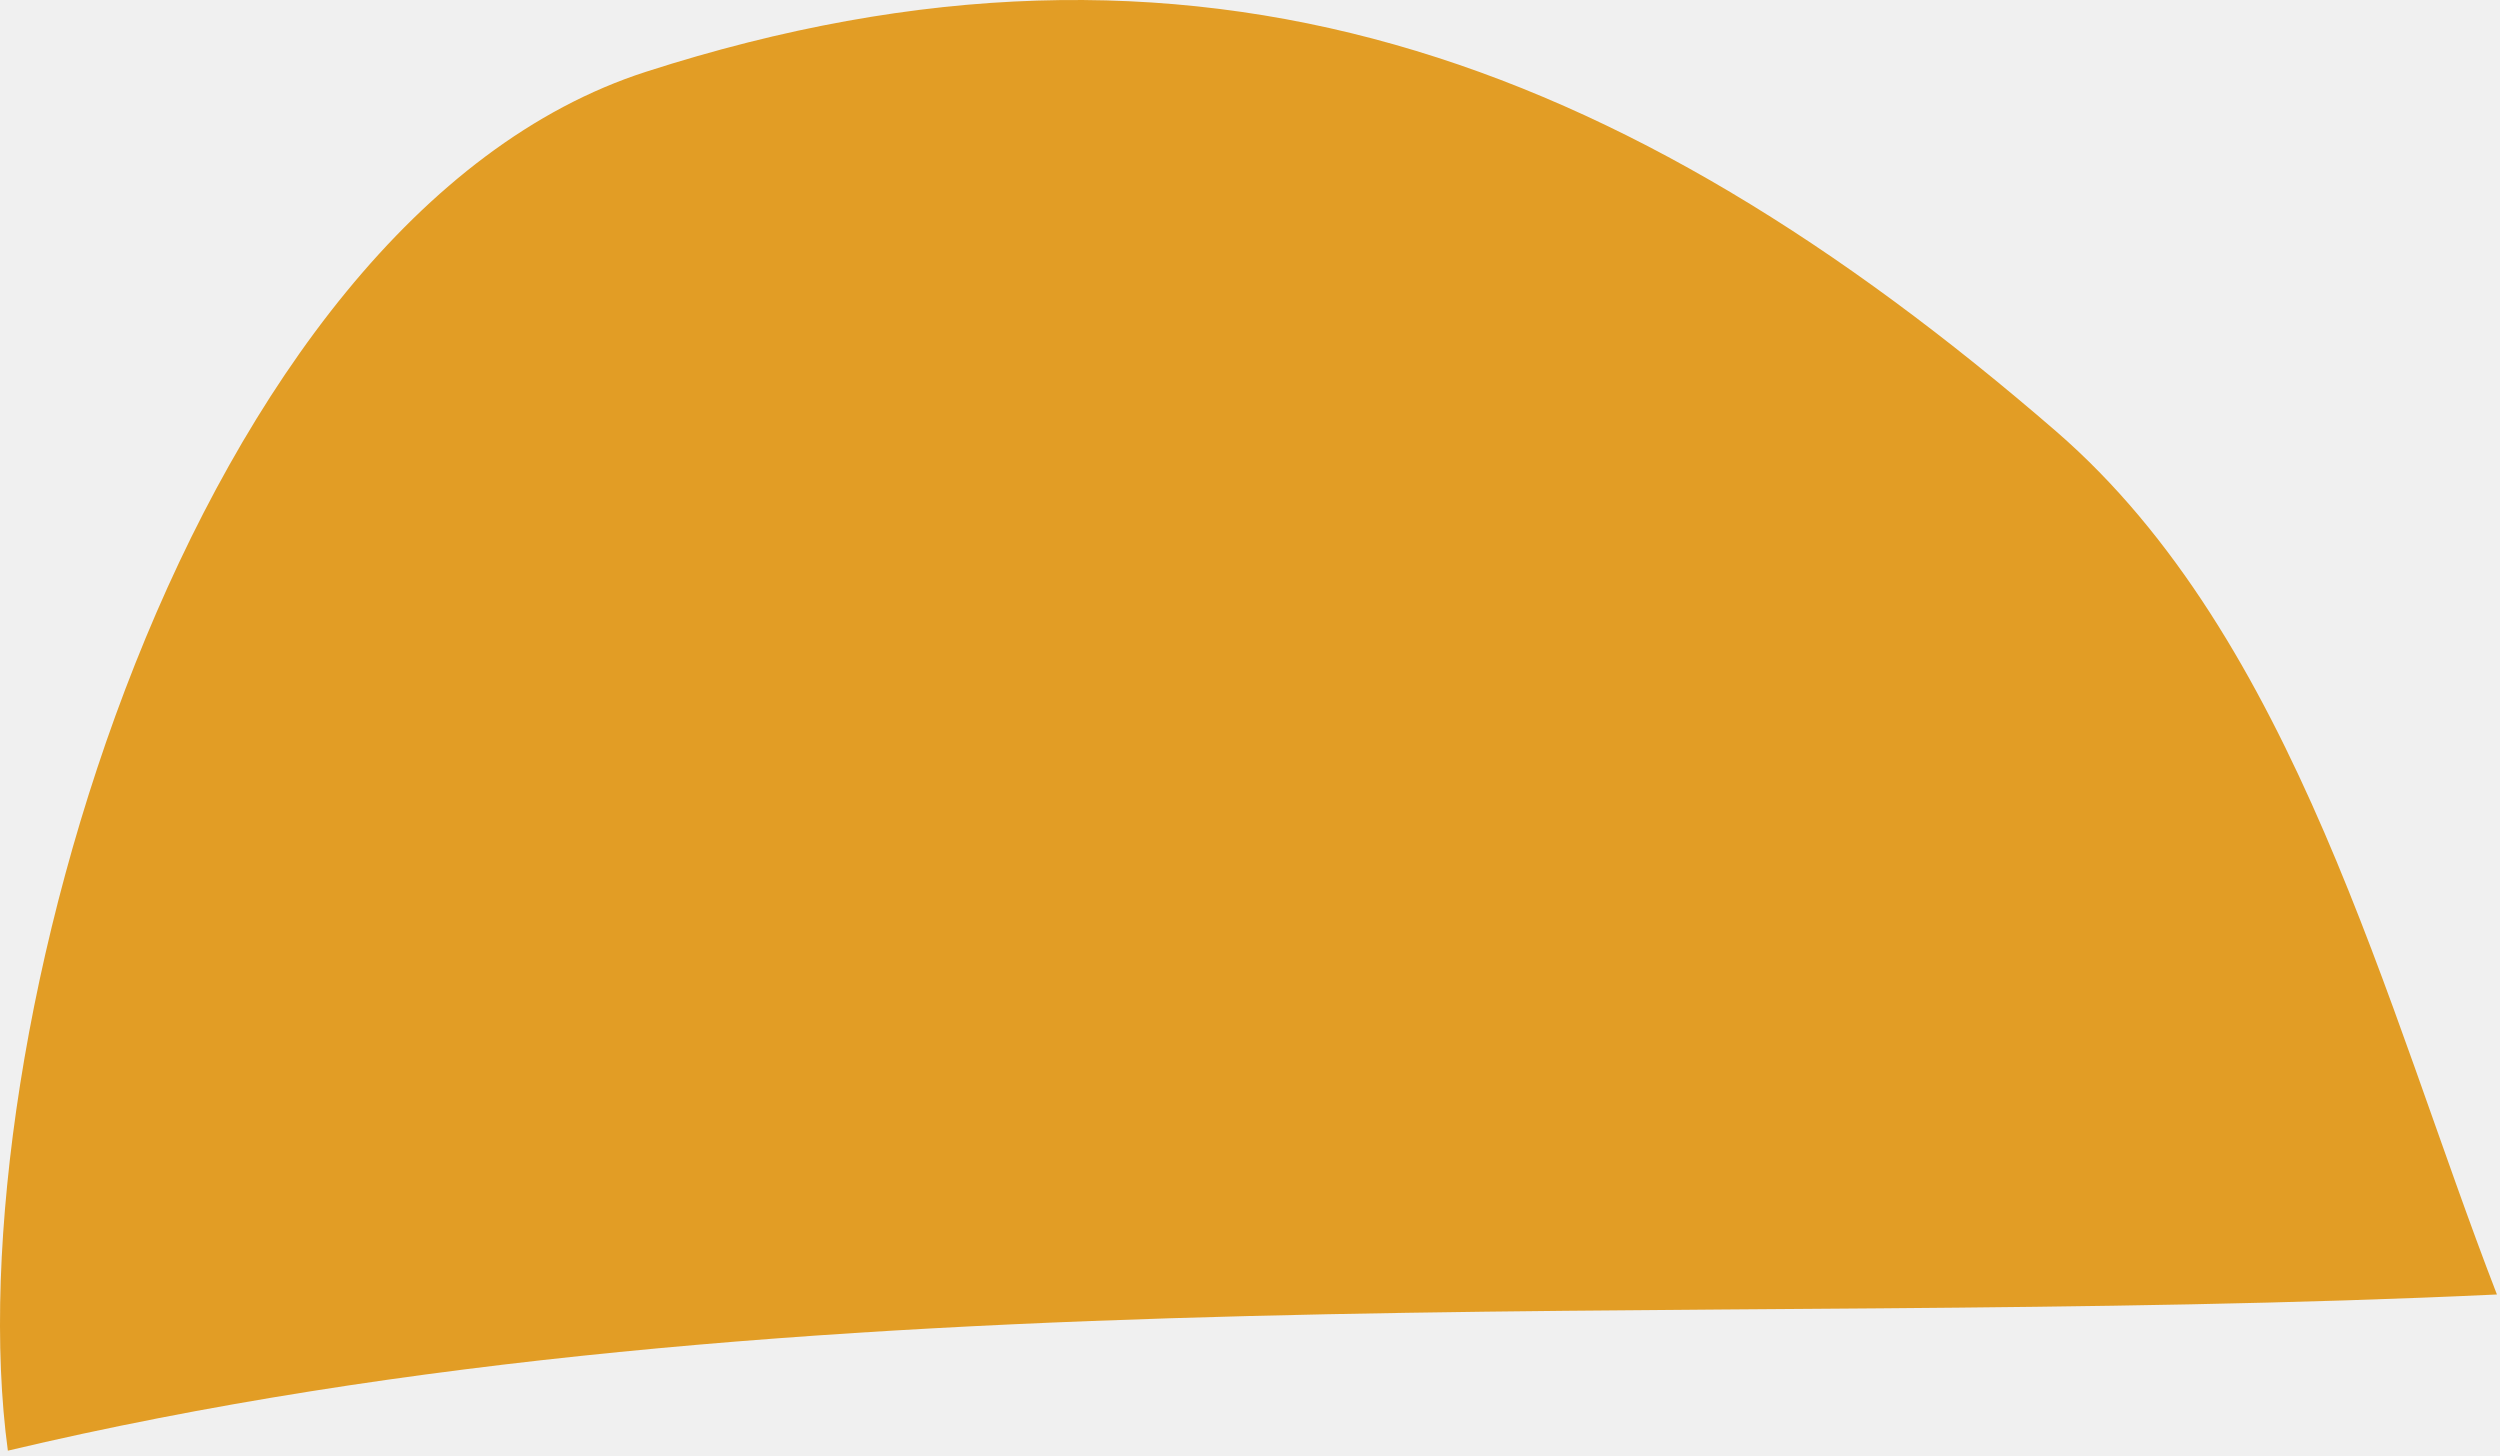
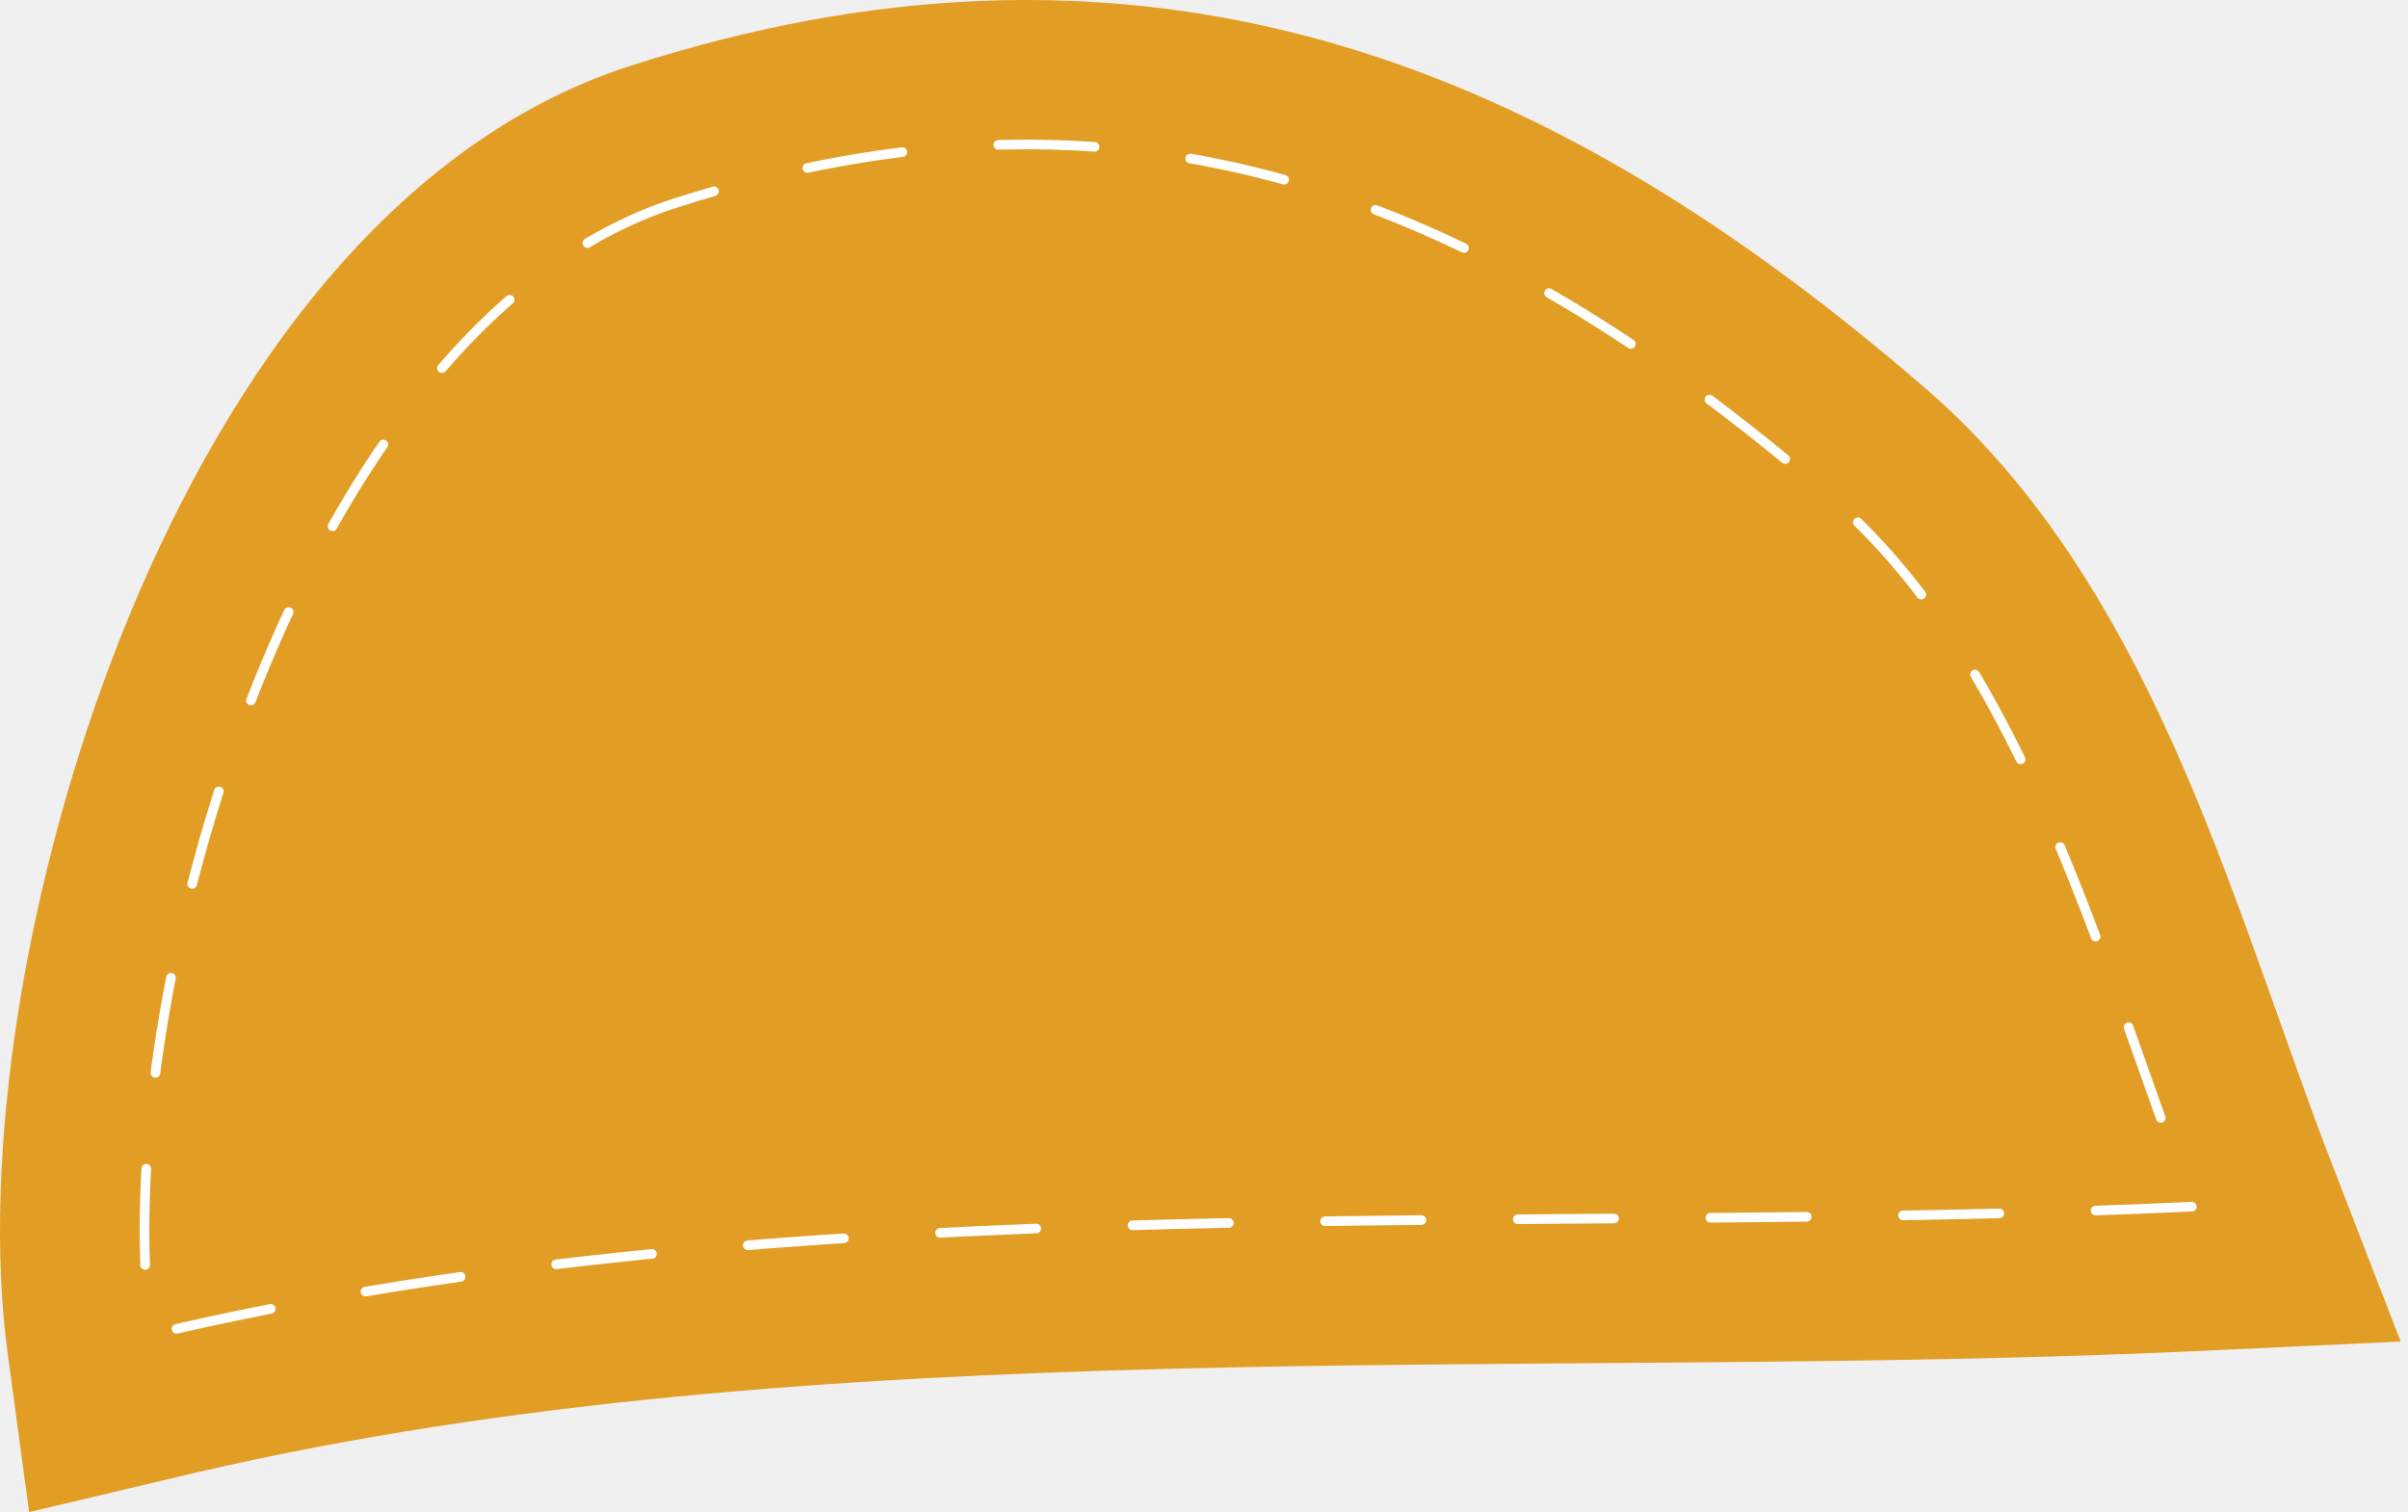
- <svg xmlns="http://www.w3.org/2000/svg" width="213" height="124" viewBox="0 0 213 124" fill="none">
-   <path d="M55.062 6.107C16.187 18.617 -4.029 88.914 0.67 123.597C68.53 107.524 143.97 113.518 212.738 110.29C203.26 85.783 195.529 54.364 175.183 36.752C138.239 4.771 101.821 -8.939 55.062 6.107Z" fill="#E29D25" />
+ <svg xmlns="http://www.w3.org/2000/svg" width="250" height="157" viewBox="0 0 250 157" fill="none">
+   <path d="M65.467 6.829C90.583 -1.253 113.731 -2.022 135.776 3.784L136.824 4.065L137.916 4.369L138.941 4.664C160.94 11.116 180.867 23.849 199.999 40.411C212.696 51.402 220.81 66.094 226.807 79.993C232.472 93.123 237.646 109.327 241.728 119.88L249.237 139.297L228.441 140.273C194.123 141.884 156.49 141.238 121.743 142.122C86.695 143.013 52.619 145.439 20.649 152.837L20.636 152.84L19.139 153.19L19.126 153.193L3.026 157.006L0.805 140.611C-1.981 120.048 2.591 91.152 12.585 65.998C22.338 41.451 39.381 15.223 65.467 6.829Z" fill="#E29D25" />
+   <path d="M70.062 21.107C31.186 33.617 10.97 103.914 15.669 138.596C83.529 122.523 158.969 128.518 227.737 125.289C218.259 100.783 210.528 69.364 190.182 51.752C153.238 19.771 116.82 6.06 70.062 21.107Z" fill="#E29D25" stroke="white" stroke-linecap="round" stroke-dasharray="10 10" />
</svg>
